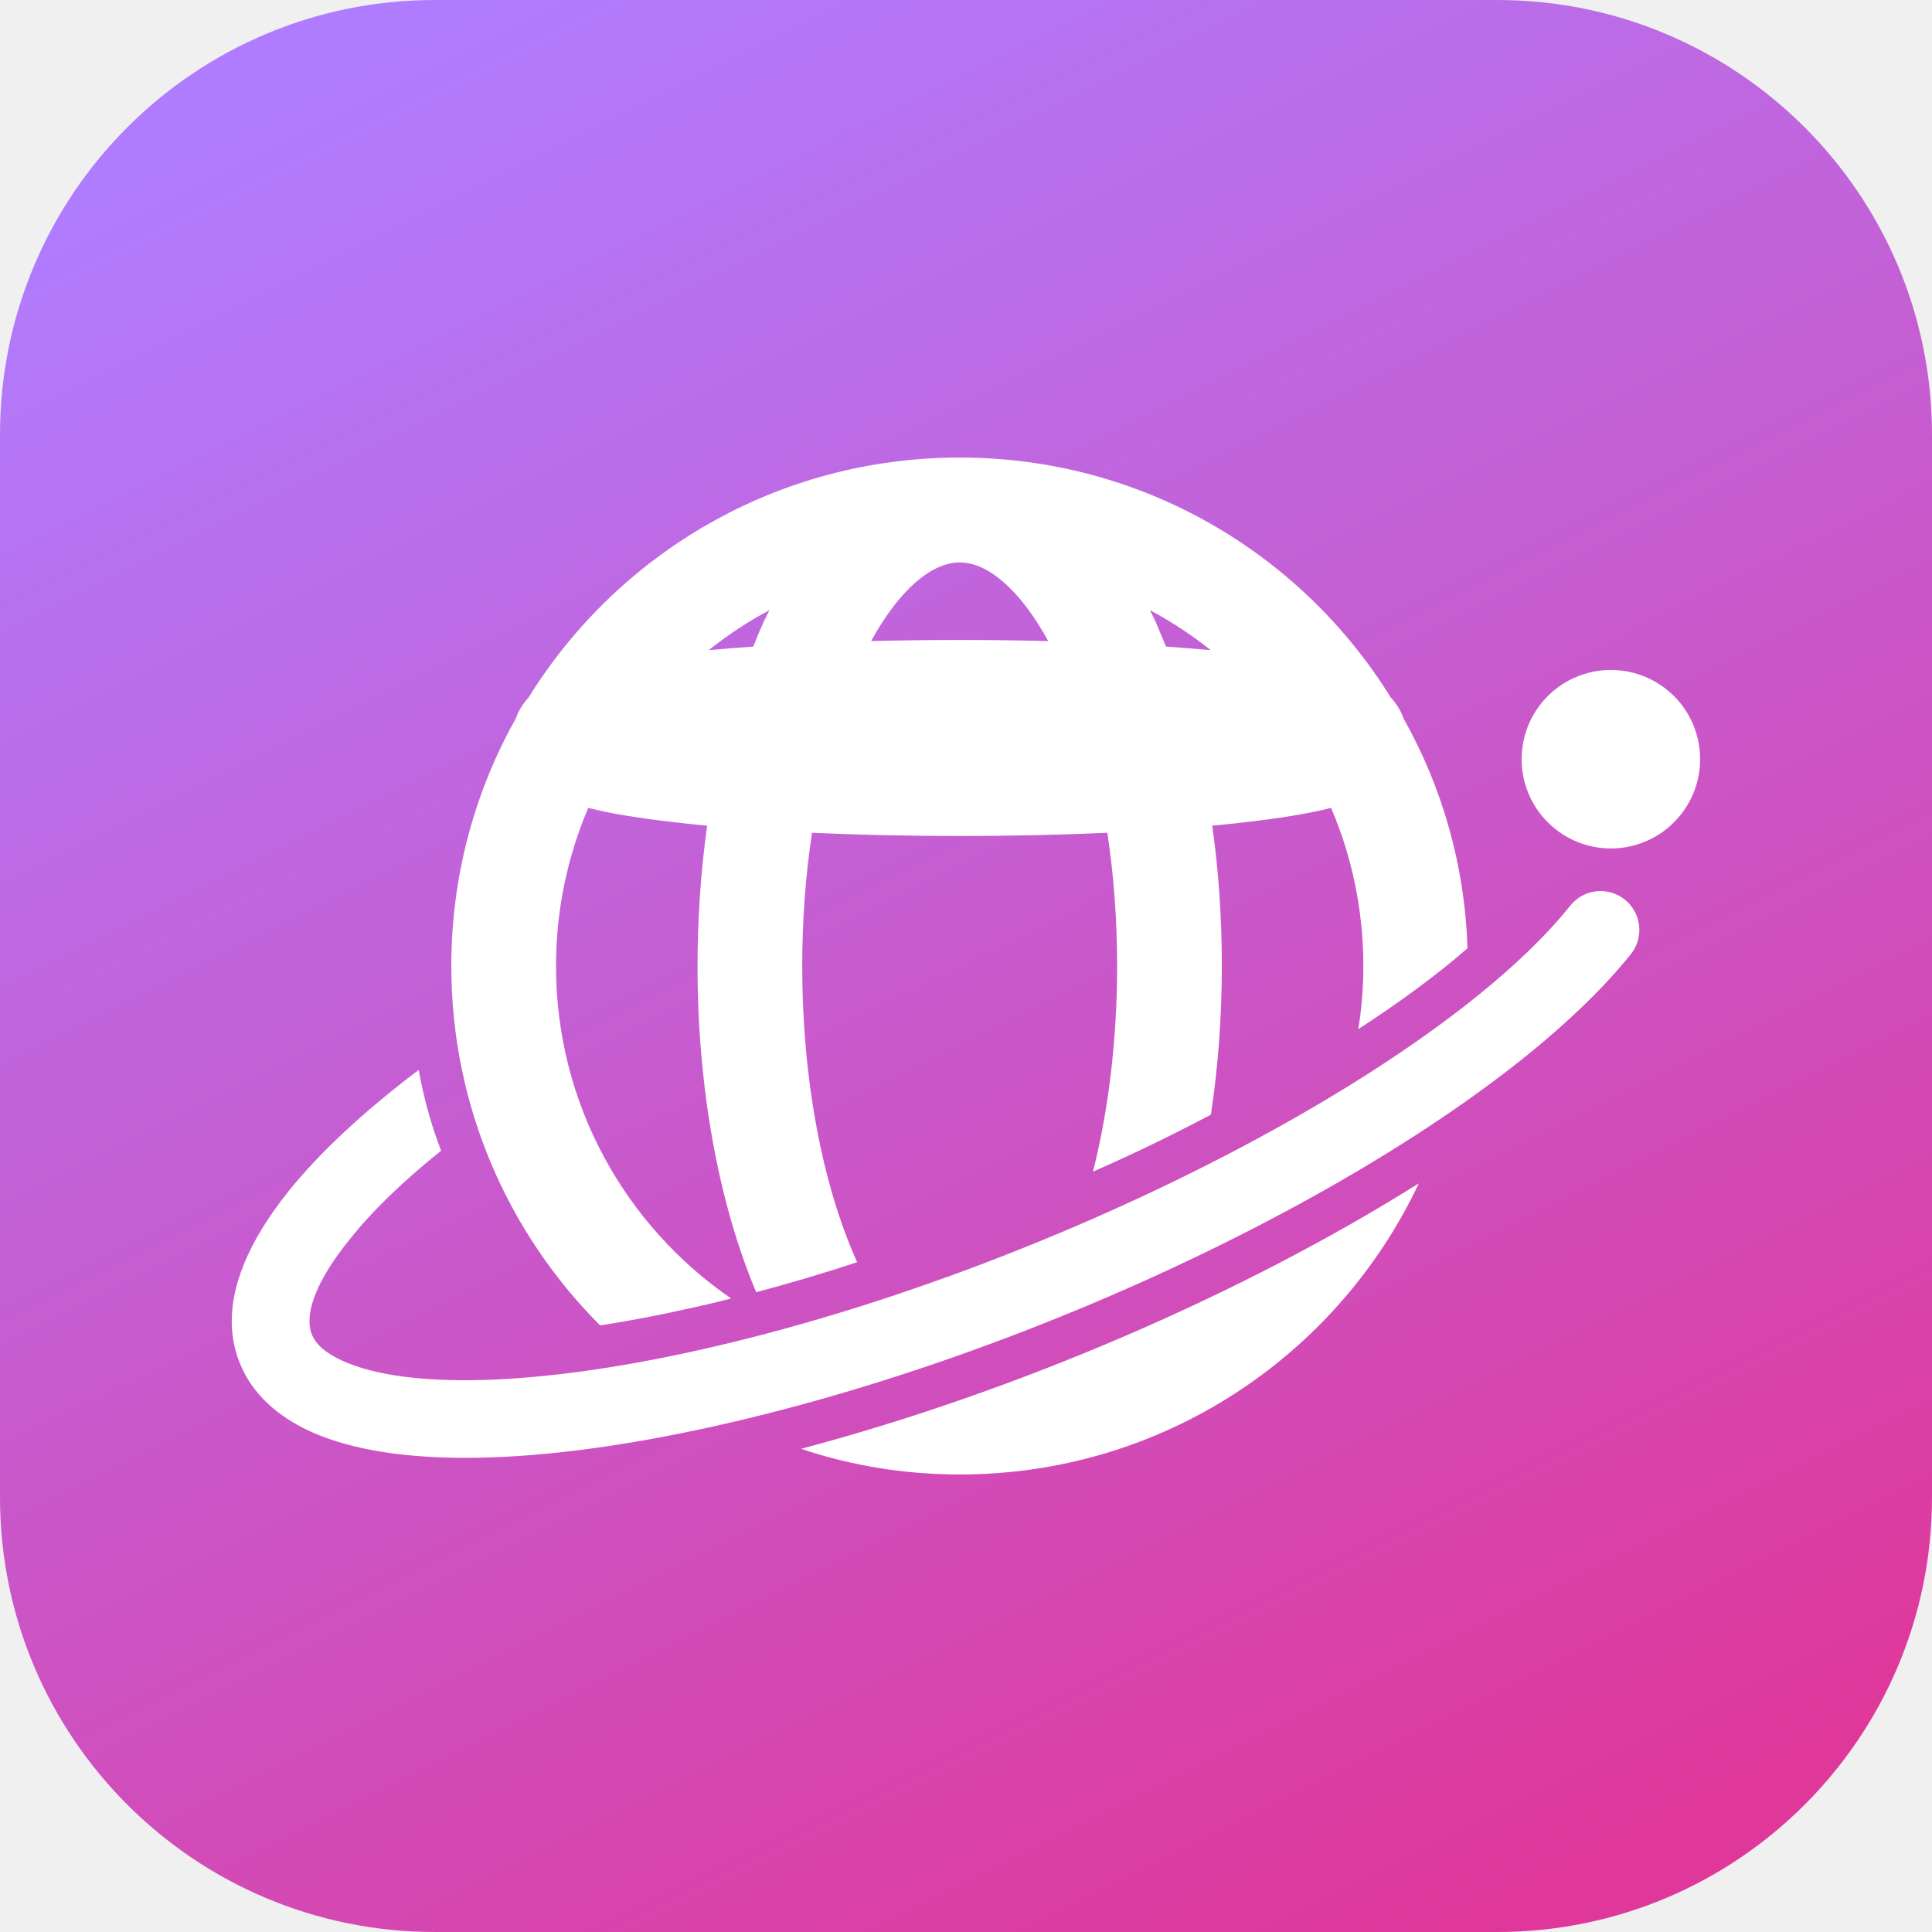
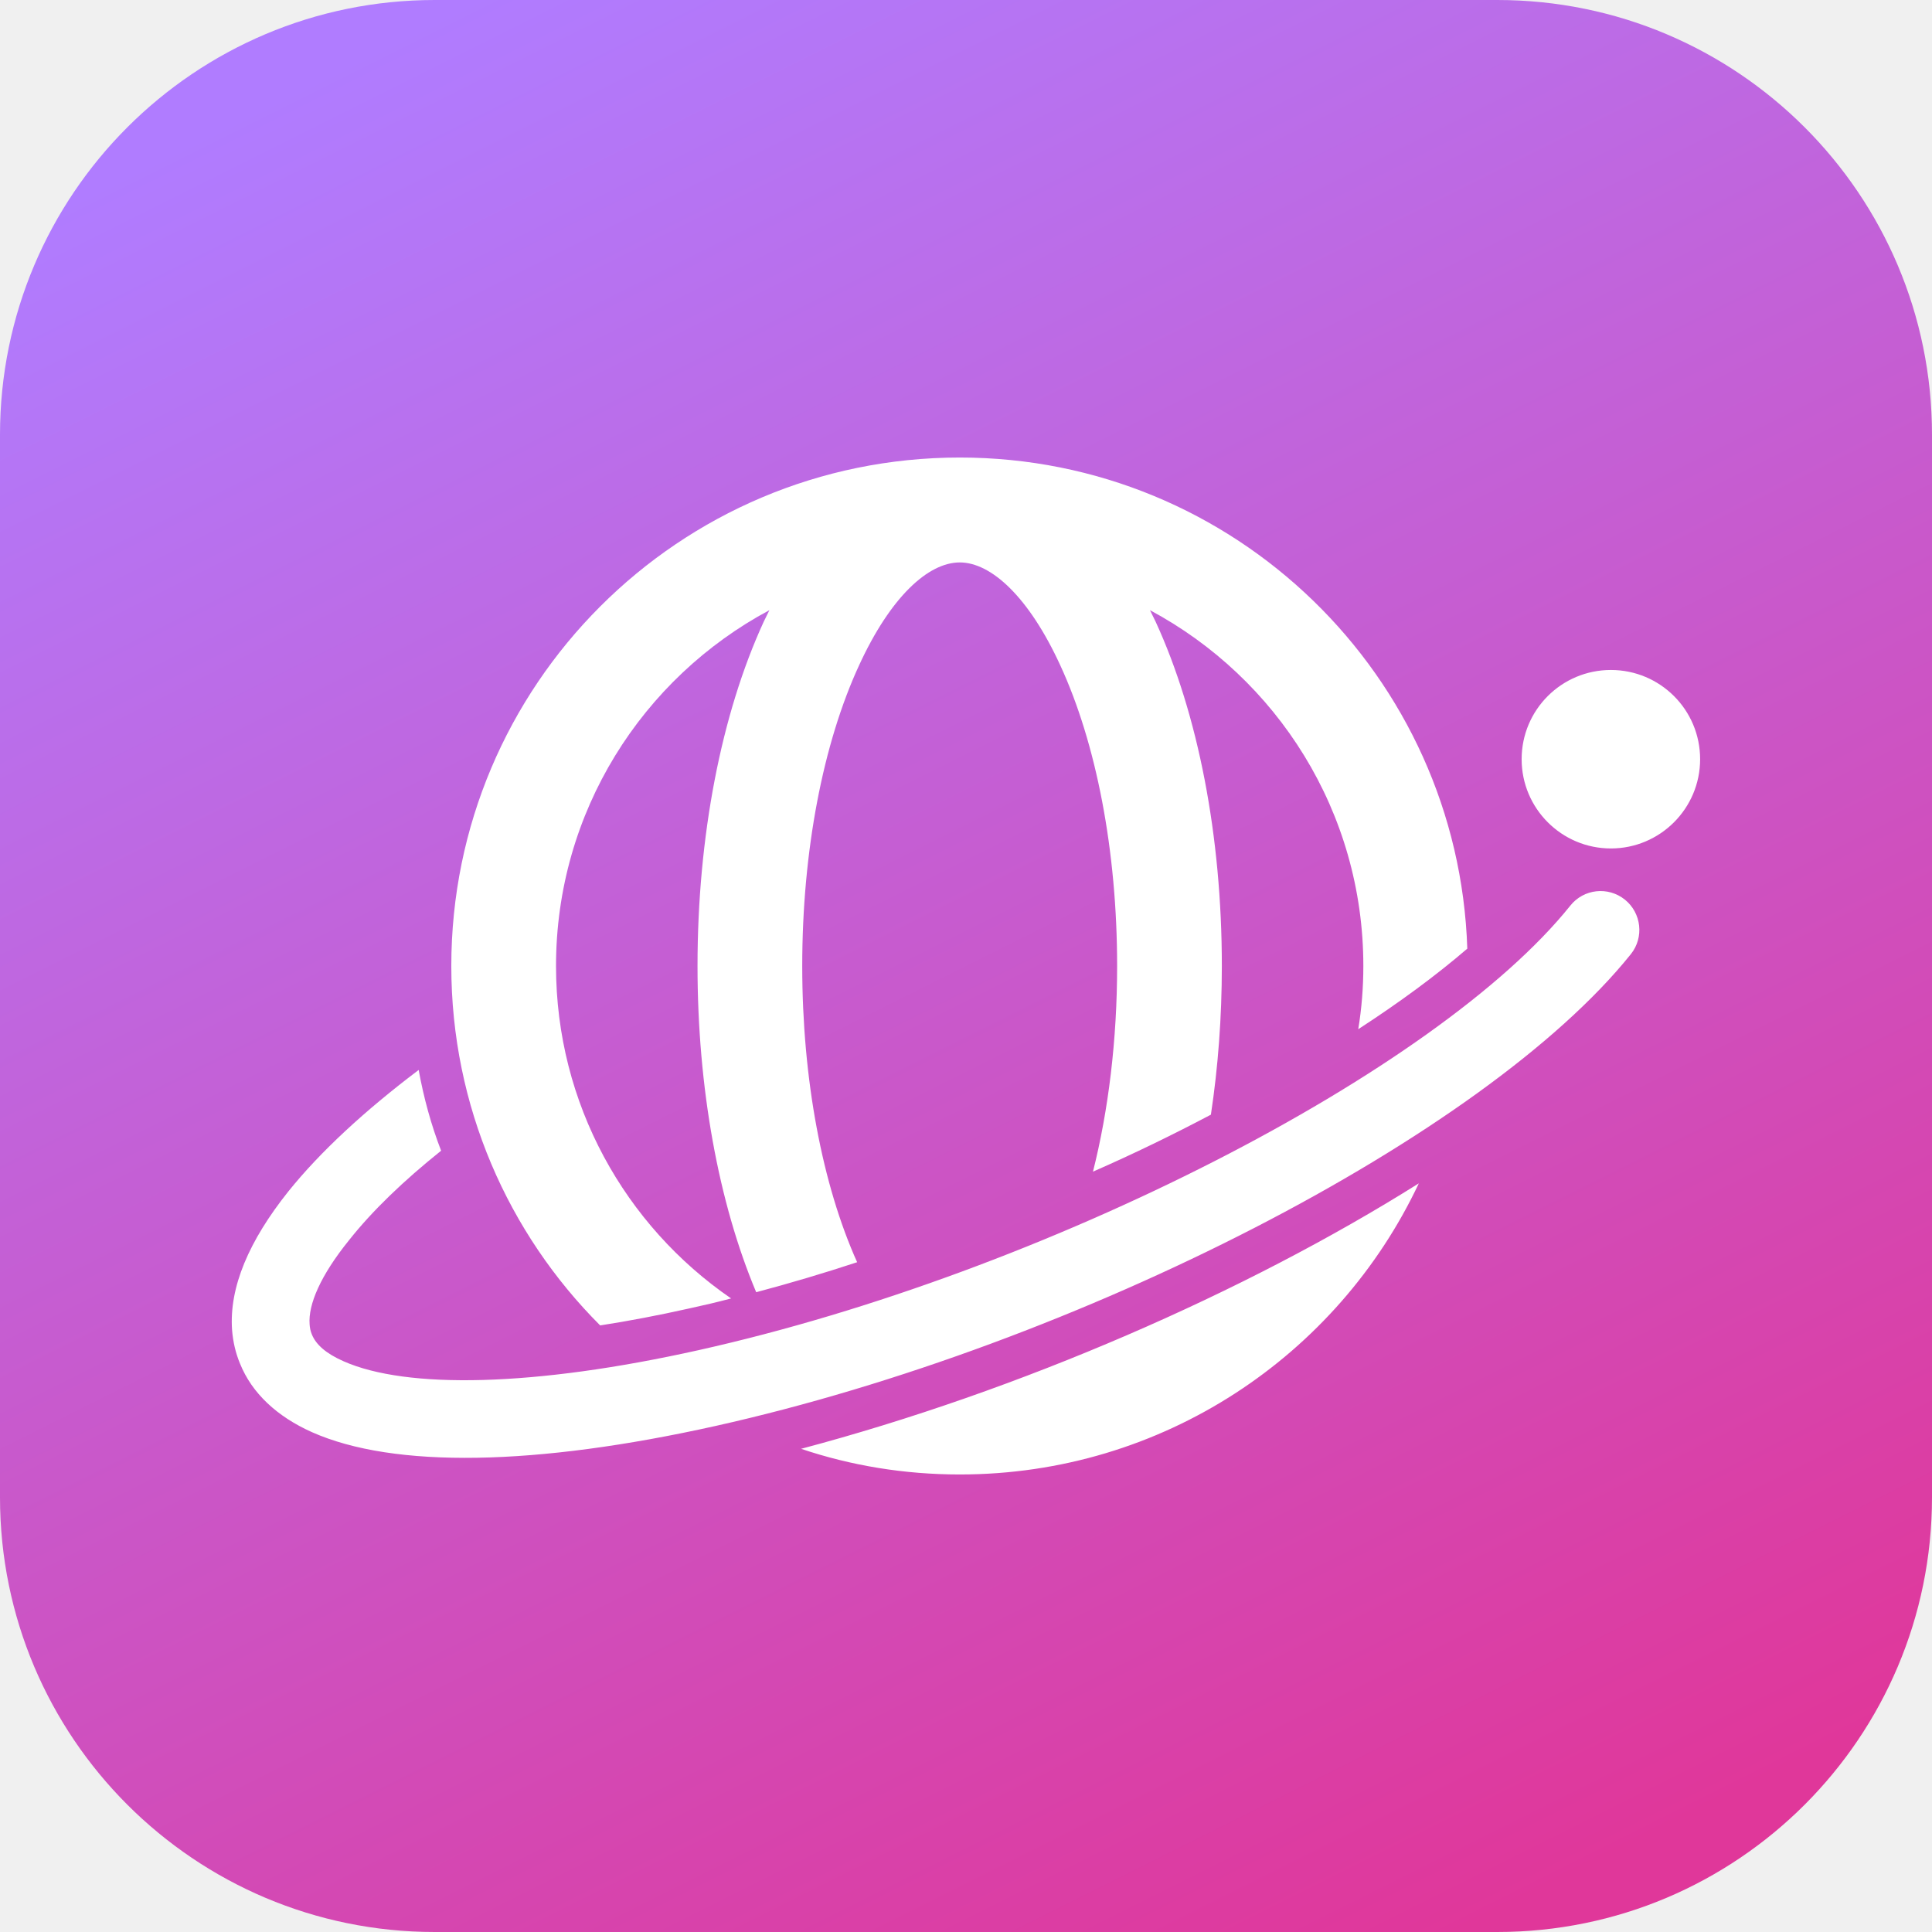
<svg xmlns="http://www.w3.org/2000/svg" viewBox="0 0 1024 1024" width="64" height="64" role="img" aria-label="Orbit Browser">
  <defs>
    <linearGradient id="orbit-browser-tile" x1="0.25" y1="0" x2="0.75" y2="1">
      <stop offset="0" stop-color="#b07cff" />
      <stop offset="1" stop-color="#e0379a" />
    </linearGradient>
  </defs>
  <rect width="1024" height="1024" rx="230.4" fill="url(#orbit-browser-tile)" />
-   <path fill="#fff" d="M508.7 781.5C479.3 781.5 451 776.8 424.6 767.9C540.3 737.2 660.1 685 752 627.2C709 718.5 616.2 781.5 508.7 781.5ZM861.2 476.8C870 483.9 871.5 496.8 864.4 505.7C787 602.2 571 713 379.2 755.8C284 777 208.8 778.4 165.4 759.1C146.8 750.8 133.5 738.4 127.2 722.7C124.9 717.2 123.5 711.2 123 704.9C121.4 682.3 131.9 657.7 152.9 631.4C169.8 610.4 193.3 588.7 221.9 567.1C224.6 581.9 228.5 596.2 233.8 609.9C213.8 625.9 197.3 641.8 185.1 657.2C169.8 676.1 163.3 691.5 164.1 701.9C164.2 703.8 164.6 705.6 165.3 707.3C167.5 712.7 172.8 717.4 182.1 721.5C215.5 736.3 282.9 735.1 370.3 715.6C553.7 674.7 761.7 568.1 832.3 480C839.4 471.1 852.3 469.7 861.2 476.8ZM737.2 369.8C737.4 370 737.6 370.2 737.7 370.3C740.4 373.4 742.6 376.9 743.9 380.8C764.3 417 776.4 458.5 777.8 502.6C761.5 516.8 741.9 531.2 719.9 545.5C721.7 534.6 722.6 523.4 722.6 512C722.6 482.3 716.5 453.9 705.5 428.2C693.8 431.2 678.4 433.7 659.8 435.8C654.3 436.5 648.6 437.1 642.5 437.6C645.9 461.4 647.6 486.5 647.6 512C647.6 539.2 645.6 565.7 641.8 590.8C621.9 601.3 601 611.5 579.3 621C587.5 588.5 592.1 551.1 592.1 512C592.1 487.5 590.3 463.7 586.9 441.4C562.4 442.5 535.9 443.1 508.7 443.1C481.4 443.1 455 442.5 430.4 441.4C427 463.7 425.2 487.5 425.2 512C425.2 572.1 435.9 628.1 454.3 669C436.4 674.9 418.5 680.2 400.8 684.9C380.8 637.4 369.7 576.4 369.7 512C369.7 486.5 371.5 461.4 374.8 437.6C368.8 437.1 363 436.5 357.5 435.8C338.9 433.7 323.5 431.2 311.8 428.2C300.8 453.9 294.7 482.3 294.7 512C294.7 585.1 331.4 649.7 387.5 688.2C380 690.2 372.7 691.9 365.3 693.5C348.8 697.2 333 700.2 318.1 702.5C269.4 653.8 239.2 586.4 239.2 512C239.2 464.4 251.6 419.6 273.4 380.8C274.7 376.9 276.9 373.4 279.6 370.3C279.7 370.2 279.9 370 280.1 369.8C327.4 293.3 412.1 242.5 508.7 242.5C605.2 242.5 689.9 293.3 737.2 369.8ZM901.1 402.4C901.1 428.5 879.9 449.7 853.8 449.7C827.7 449.7 806.5 428.5 806.5 402.4C806.5 376.2 827.7 355.1 853.8 355.1C879.9 355.1 901.1 376.2 901.1 402.4ZM375.6 344.6C383.1 343.9 391 343.3 399.3 342.7C401 338.1 402.9 333.7 404.8 329.5C405.8 327.4 406.8 325.4 407.8 323.4C396.4 329.5 385.6 336.6 375.6 344.6ZM612.5 329.5L618 342.7C626.3 343.3 634.2 343.9 641.7 344.6C631.7 336.6 620.9 329.5 609.5 323.4ZM461.7 339.8C476.9 339.4 492.6 339.2 508.7 339.2C524.7 339.2 540.4 339.4 555.6 339.8C540.4 312.1 523.3 298.1 508.7 298.1C494 298.1 476.9 312.1 461.7 339.8Z" />
+   <path fill="#fff" d="M508.7 781.5C479.3 781.5 451 776.8 424.6 767.9C540.3 737.2 660.1 685 752 627.2C709 718.5 616.2 781.5 508.7 781.5ZM861.2 476.8C870 483.9 871.5 496.8 864.4 505.7C787 602.2 571 713 379.2 755.8C284 777 208.8 778.4 165.4 759.1C146.8 750.8 133.5 738.4 127.2 722.7C124.9 717.2 123.5 711.2 123 704.9C121.4 682.3 131.9 657.7 152.9 631.4C169.8 610.4 193.3 588.7 221.9 567.1C224.6 581.9 228.5 596.2 233.8 609.9C213.8 625.9 197.3 641.8 185.1 657.2C169.8 676.1 163.3 691.5 164.1 701.9C164.2 703.8 164.6 705.6 165.3 707.3C167.5 712.7 172.8 717.4 182.1 721.5C215.5 736.3 282.9 735.1 370.3 715.6C553.7 674.7 761.7 568.1 832.3 480C839.4 471.1 852.3 469.7 861.2 476.8ZM777.7 502.8C761.3 516.9 741.8 531.3 719.9 545.5C721.7 534.6 722.6 523.4 722.6 512C722.6 430.3 676.8 359.4 609.5 323.4L612.5 329.5C635 378.4 647.6 443.2 647.6 512C647.6 539.2 645.6 565.7 641.8 590.8C621.9 601.3 601 611.5 579.3 621C587.5 588.5 592.1 551.1 592.1 512C592.1 450.8 581 393.9 562 352.7C545.4 316.5 525.4 298.1 508.7 298.1C491.9 298.1 471.9 316.5 455.3 352.7C436.3 393.9 425.2 450.8 425.2 512C425.2 572.1 435.9 628.1 454.3 669C436.4 674.9 418.5 680.2 400.8 684.9C380.8 637.4 369.7 576.4 369.7 512C369.7 443.2 382.3 378.4 404.8 329.5C405.8 327.4 406.8 325.4 407.8 323.4C340.5 359.4 294.7 430.3 294.7 512C294.7 585.1 331.4 649.7 387.5 688.2C380 690.2 372.7 691.9 365.3 693.5C348.8 697.2 333 700.2 318.1 702.5C269.4 653.8 239.2 586.4 239.2 512C239.2 363.2 359.8 242.5 508.7 242.5C654.4 242.5 773 358.2 777.7 502.8ZM901.1 402.4C901.1 428.5 879.9 449.7 853.8 449.7C827.7 449.7 806.5 428.5 806.5 402.4C806.5 376.2 827.7 355.1 853.8 355.1C879.9 355.1 901.1 376.2 901.1 402.4Z" />
</svg>
